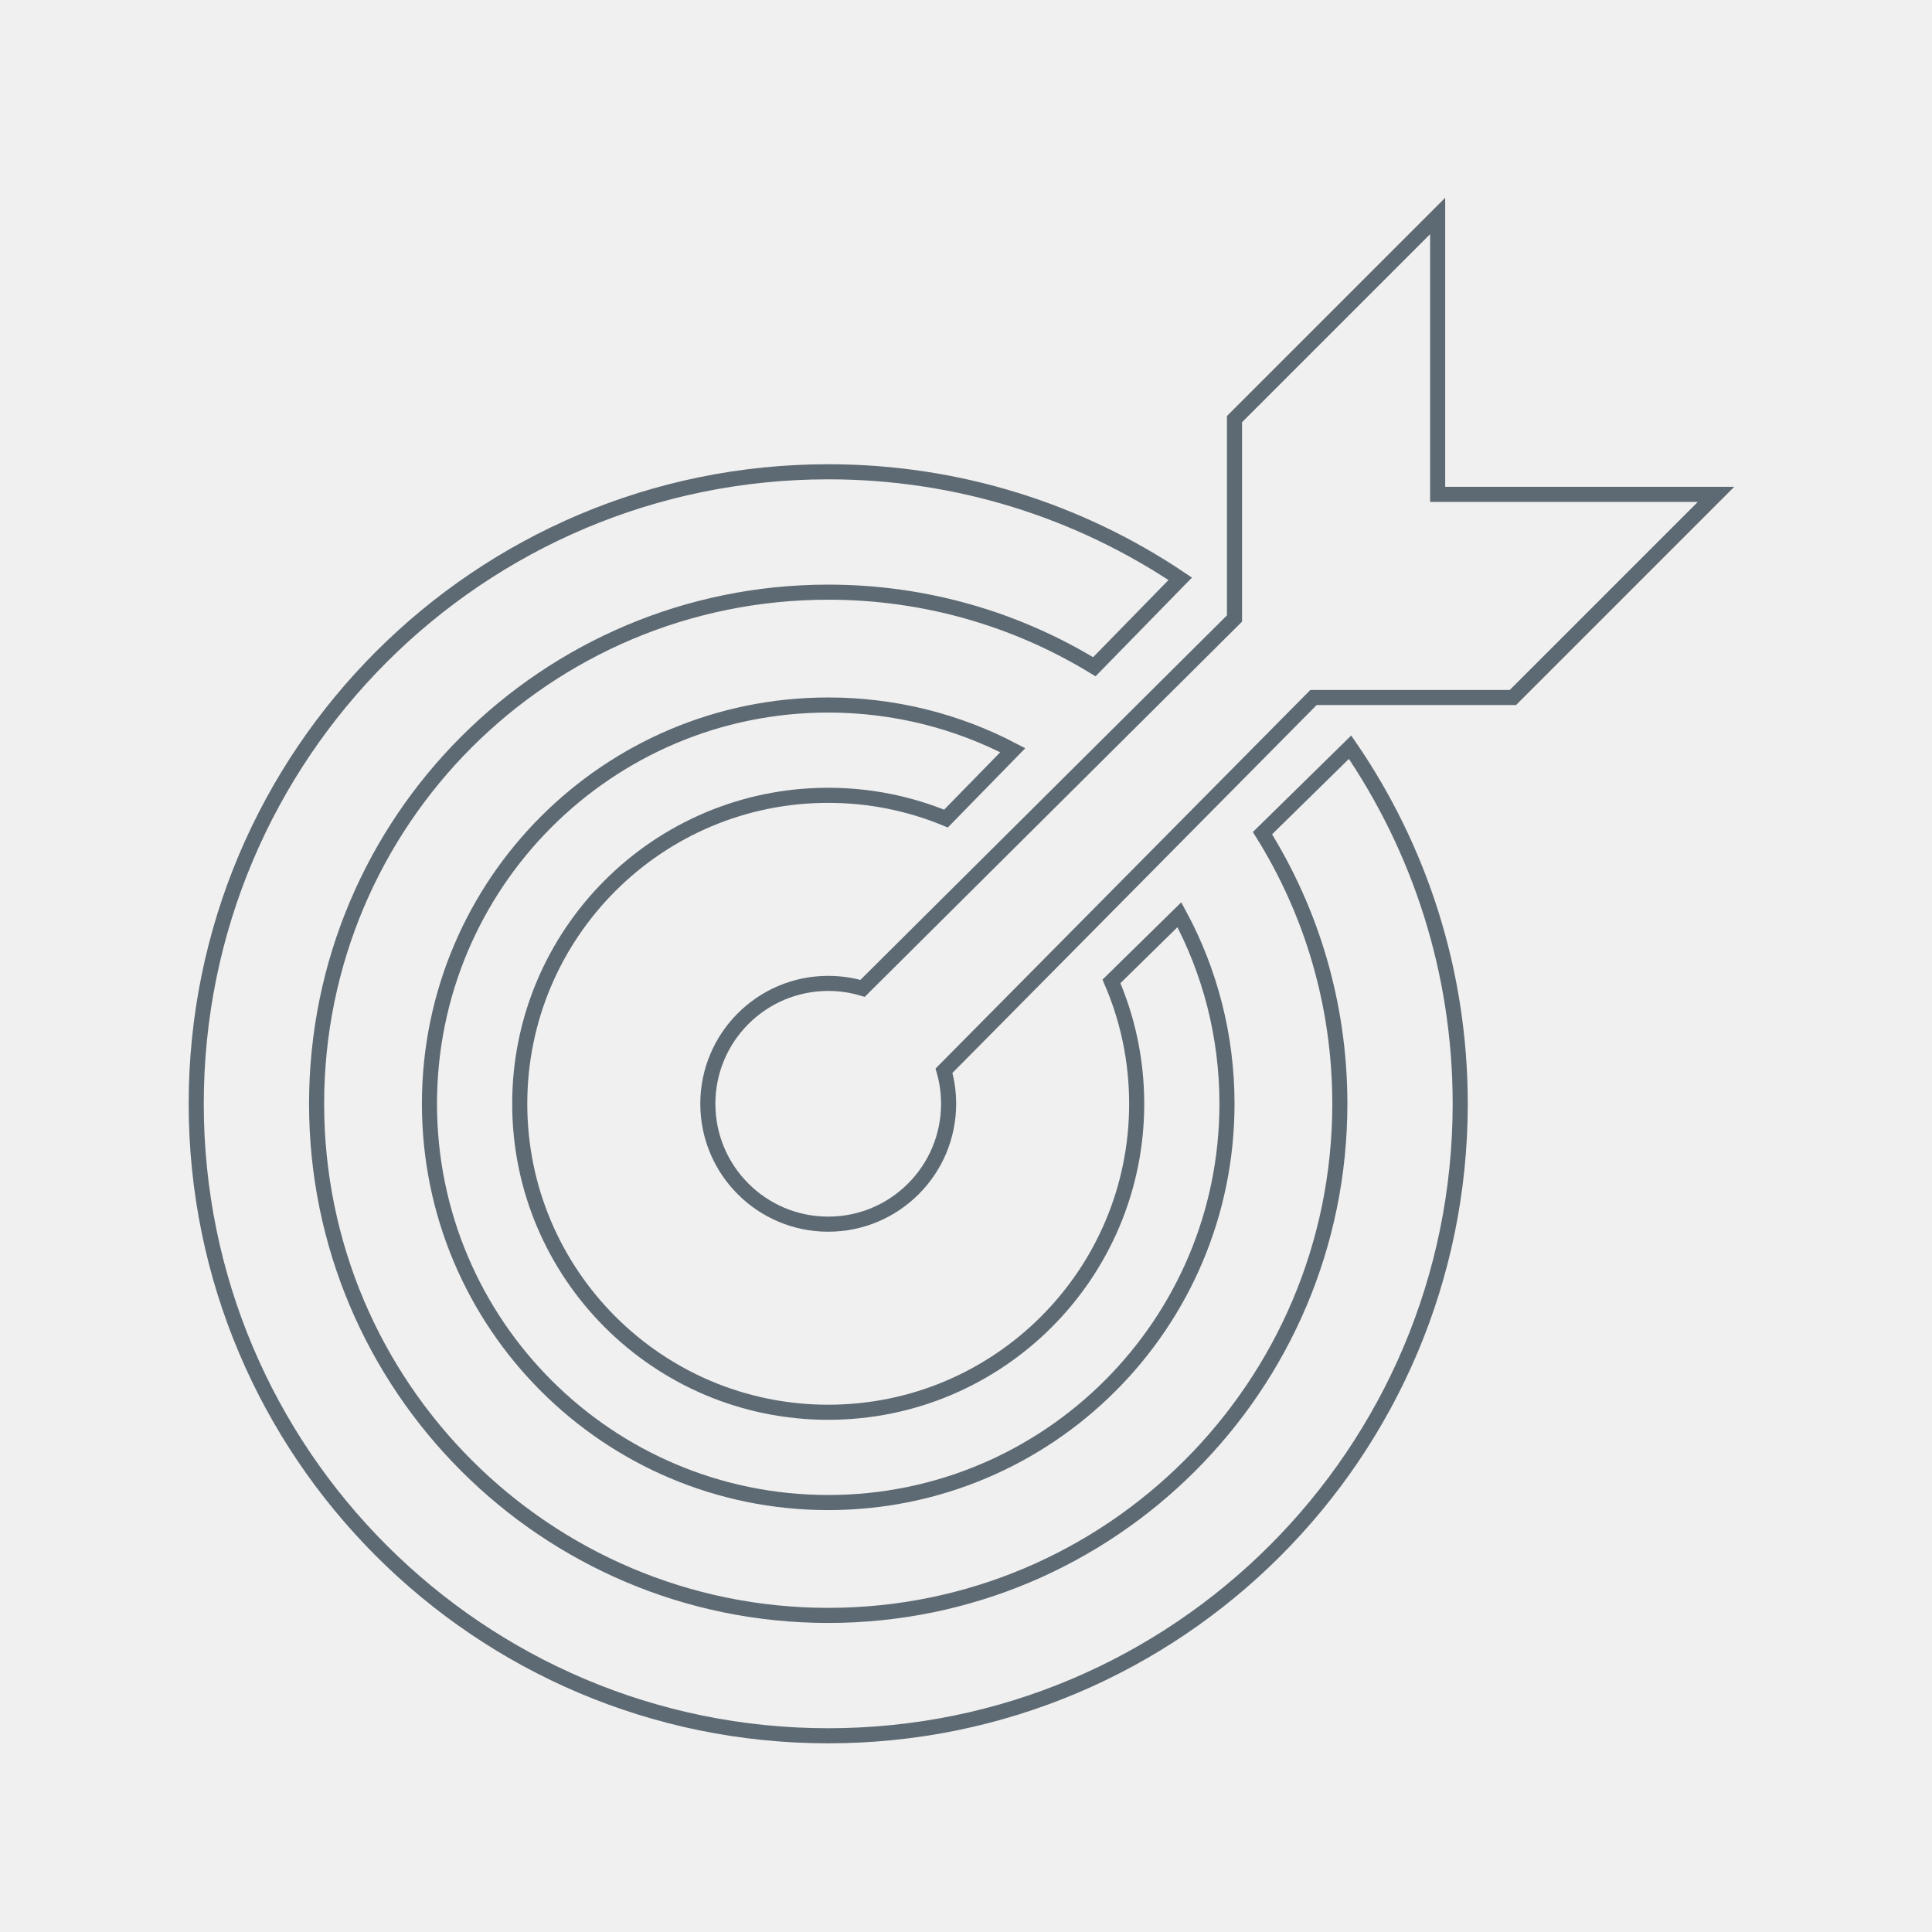
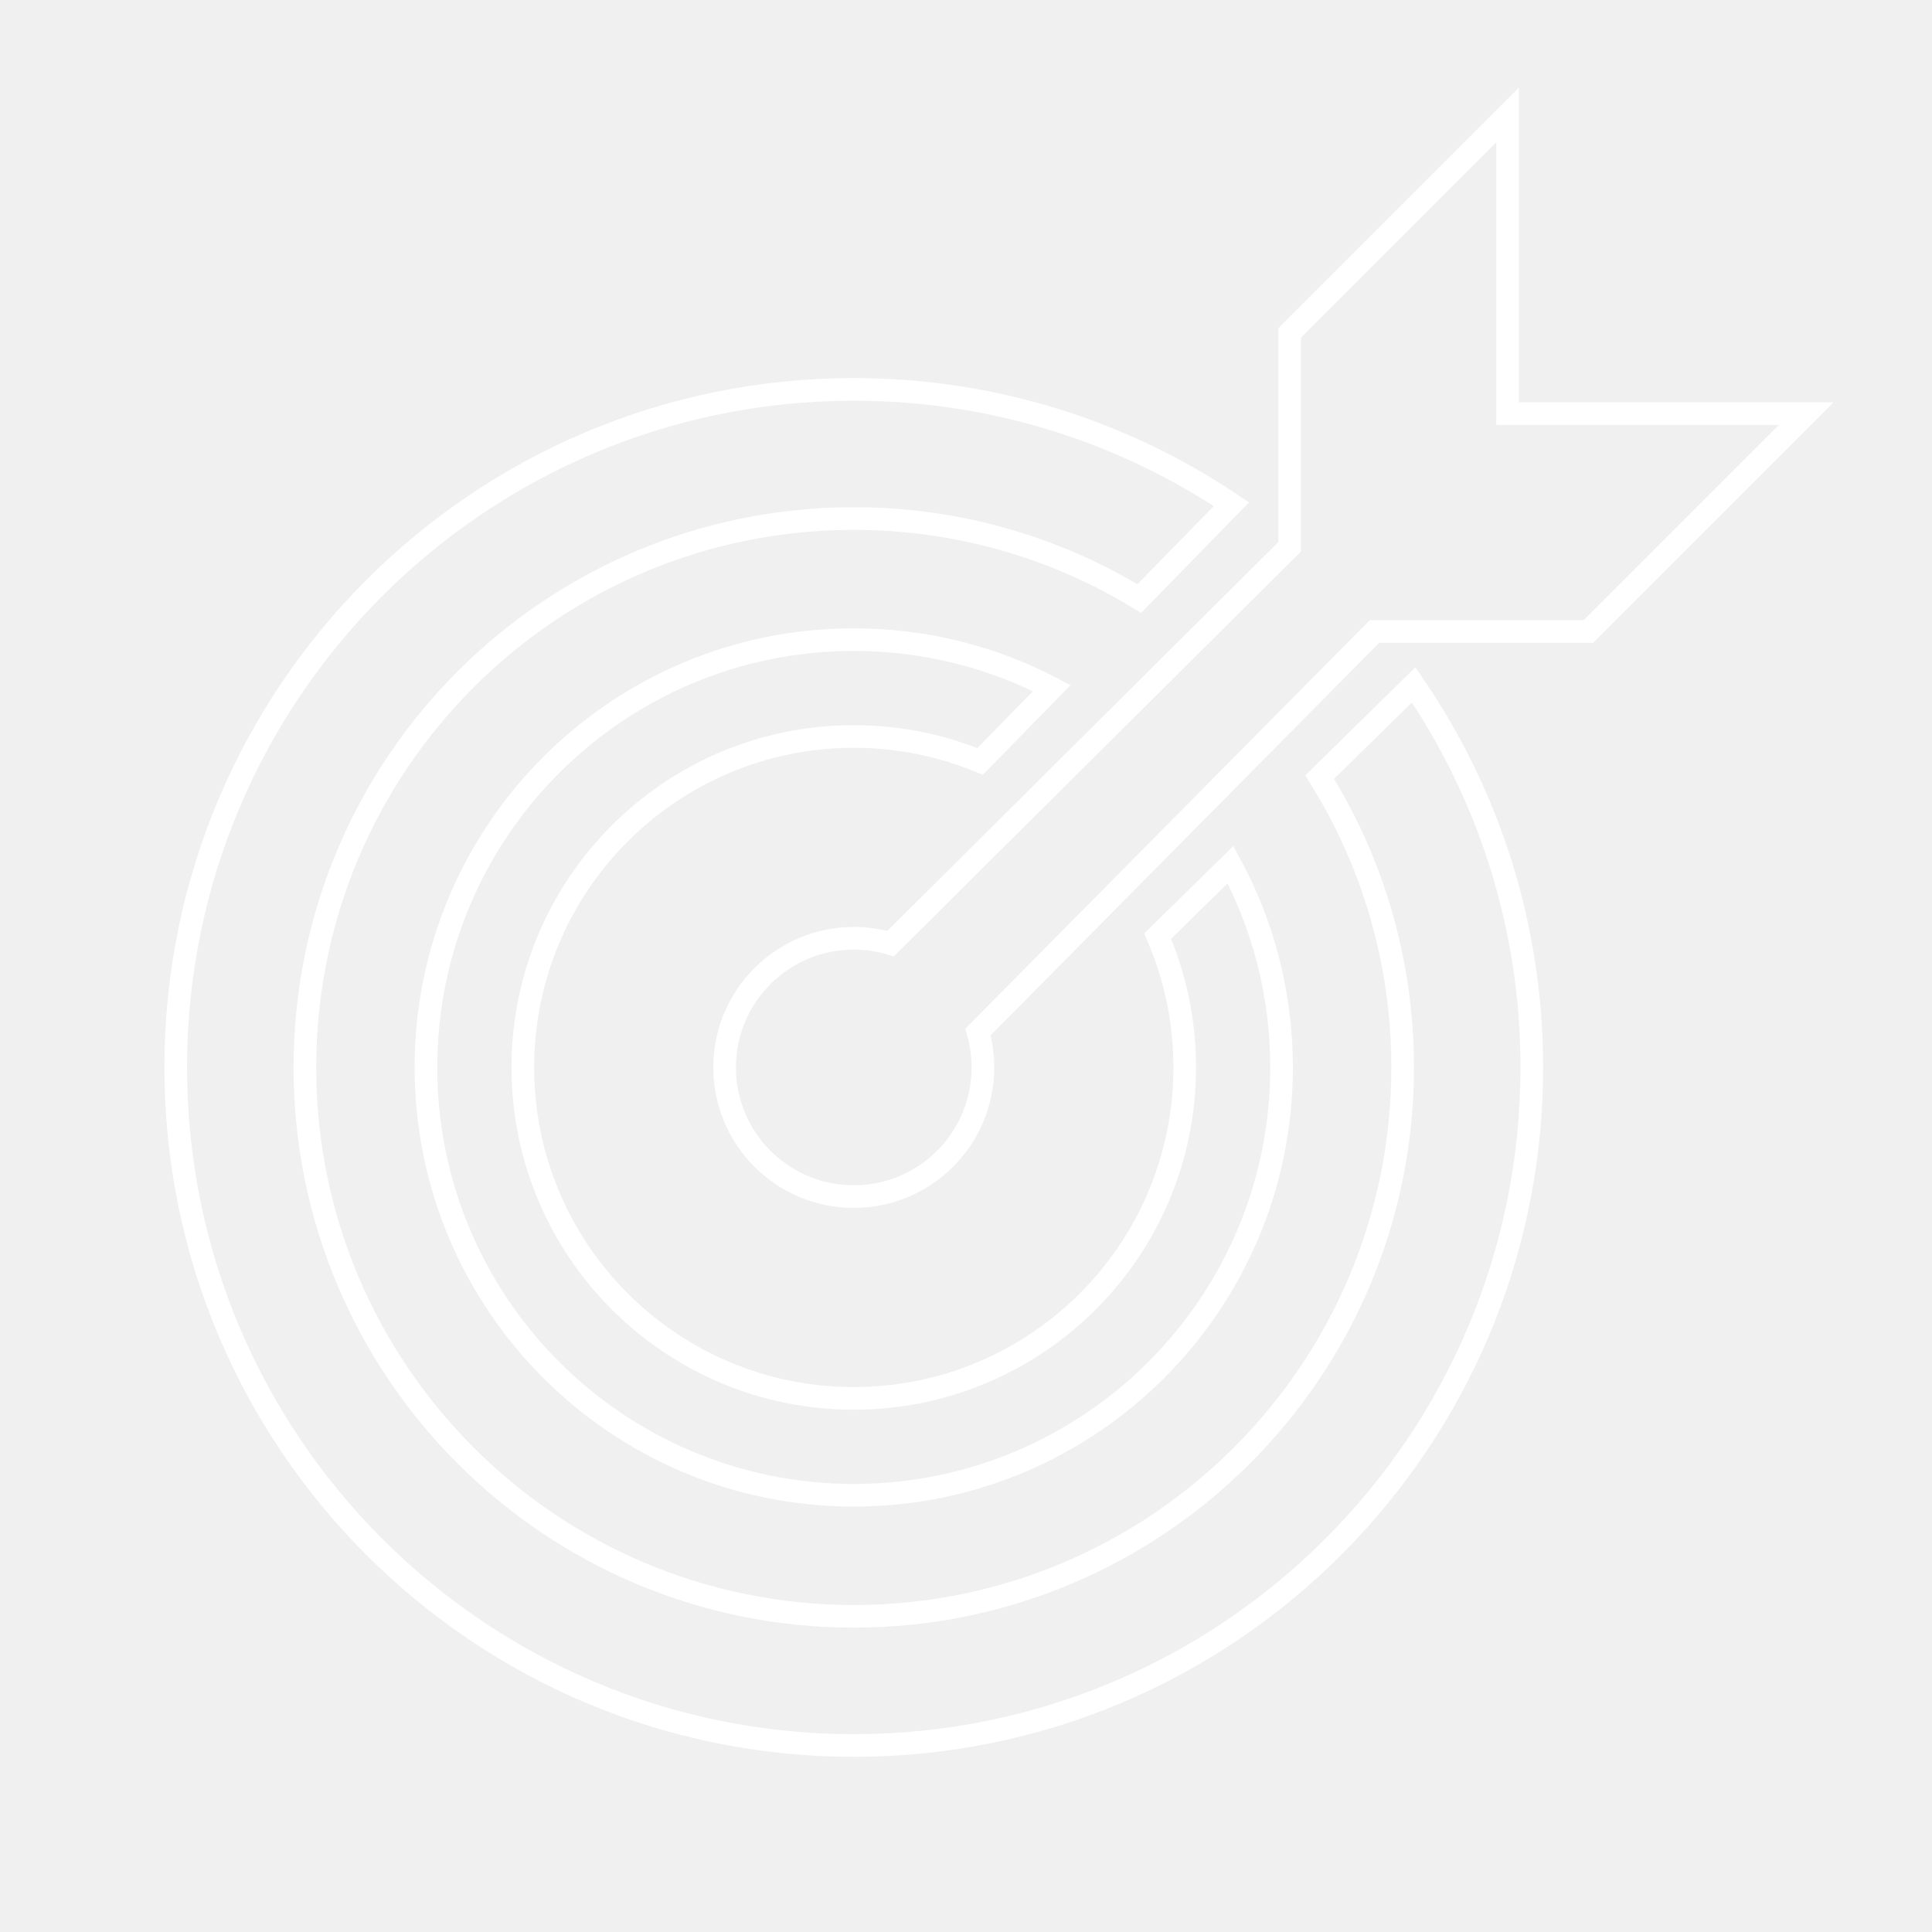
- <svg xmlns="http://www.w3.org/2000/svg" width="192px" height="192px" viewBox="0 0 192 192" version="1.1">
-   <description>Created with Sketch (http://www.bohemiancoding.com/sketch)</description>
+ <svg xmlns="http://www.w3.org/2000/svg" width="128px" height="128px" viewBox="0 0 128 128" version="1.1">
+   <description>Created with Sketch.</description>
  <defs />
  <g id="Page-1" stroke="none" stroke-width="1" fill="none" fill-rule="evenodd">
-     <g id="Group" transform="translate(19.5, 9.5)" stroke="#5E6A73" stroke-width="1.5">
-       <path d="M114.669,64.754 C121.575,74.841 125.615,87.045 125.615,100.193 C125.615,134.88 97.495,163 62.807,163 C28.12,163 0,134.88 0,100.193 C0,65.505 28.12,37.385 62.807,37.385 C75.758,37.385 87.793,41.305 97.791,48.022 L89.254,56.76 C81.549,52.058 72.494,49.349 62.807,49.349 C34.727,49.349 11.963,72.112 11.963,100.193 C11.963,128.273 34.727,151.037 62.807,151.037 C90.888,151.037 113.651,128.273 113.651,100.193 C113.651,90.317 110.836,81.1 105.964,73.298 L114.669,64.754 Z" id="Oval-7" />
-       <path d="M74.51,71.85 L81.149,65.055 C75.665,62.187 69.425,60.564 62.807,60.564 C40.921,60.564 23.179,78.306 23.179,100.193 C23.179,122.079 40.921,139.821 62.807,139.821 C84.694,139.821 102.436,122.079 102.436,100.193 C102.436,93.394 100.724,86.995 97.707,81.403 L97.707,81.403 L90.956,88.03 C92.569,91.759 93.463,95.871 93.463,100.193 C93.463,117.123 79.738,130.849 62.807,130.849 C45.877,130.849 32.151,117.123 32.151,100.193 C32.151,83.262 45.877,69.537 62.807,69.537 C66.952,69.537 70.904,70.359 74.51,71.85 Z" id="Oval-7" />
-       <path d="M74.314,96.908 L111.034,59.817 L130.849,59.817 L151.037,39.628 L123.372,39.628 L123.372,11.963 L103.183,32.151 L103.183,51.966 L66.221,88.723 C65.139,88.402 63.994,88.229 62.807,88.229 C56.2,88.229 50.844,93.586 50.844,100.193 C50.844,106.8 56.2,112.156 62.807,112.156 C69.414,112.156 74.771,106.8 74.771,100.193 C74.771,99.053 74.611,97.951 74.314,96.908 Z" id="Path-11" />
+     <g id="product-remarketing" transform="translate(12, 8)" stroke-width="1.5" stroke="#FFFFFF">
+       <g id="Page-1">
+         <g id="Group" transform="translate(-0.357616, -0.357616)">
+           <path d="M82.015,37.731 C86.954,44.946 89.844,53.675 89.844,63.078 C89.844,87.888 69.731,108 44.922,108 C20.112,108 0,87.888 0,63.078 C0,38.269 20.112,18.156 44.922,18.156 C54.184,18.156 62.792,20.96 69.943,25.764 L63.837,32.013 C58.326,28.651 51.85,26.713 44.922,26.713 C24.838,26.713 8.557,42.994 8.557,63.078 C8.557,83.162 24.838,99.443 44.922,99.443 C65.006,99.443 81.287,83.162 81.287,63.078 C81.287,56.015 79.273,49.422 75.789,43.843 L82.015,37.731 L82.015,37.731 Z" id="Oval-7" />
+           <path d="M53.292,42.806 L58.04,37.947 C54.118,35.895 49.655,34.735 44.922,34.735 C29.268,34.735 16.578,47.424 16.578,63.078 C16.578,78.732 29.268,91.422 44.922,91.422 C60.576,91.422 73.265,78.732 73.265,63.078 C73.265,58.215 72.041,53.639 69.883,49.64 L69.883,49.64 L65.055,54.379 C66.208,57.046 66.848,59.987 66.848,63.078 C66.848,75.188 57.031,85.004 44.922,85.004 C32.812,85.004 22.996,75.188 22.996,63.078 C22.996,50.969 32.812,41.152 44.922,41.152 C47.886,41.152 50.713,41.74 53.292,42.806 L53.292,42.806 Z" id="Oval-7" />
+           <path d="M53.152,60.729 L79.415,34.2 L93.587,34.2 L108.026,19.761 L88.239,19.761 L88.239,-0.026 L73.8,14.413 L73.8,28.585 L47.363,54.875 C46.59,54.645 45.77,54.522 44.922,54.522 C40.196,54.522 36.365,58.353 36.365,63.078 C36.365,67.804 40.196,71.635 44.922,71.635 C49.647,71.635 53.478,67.804 53.478,63.078 C53.478,62.263 53.364,61.475 53.152,60.729 L53.152,60.729 Z" id="Path-11" />
+         </g>
+       </g>
    </g>
  </g>
</svg>
